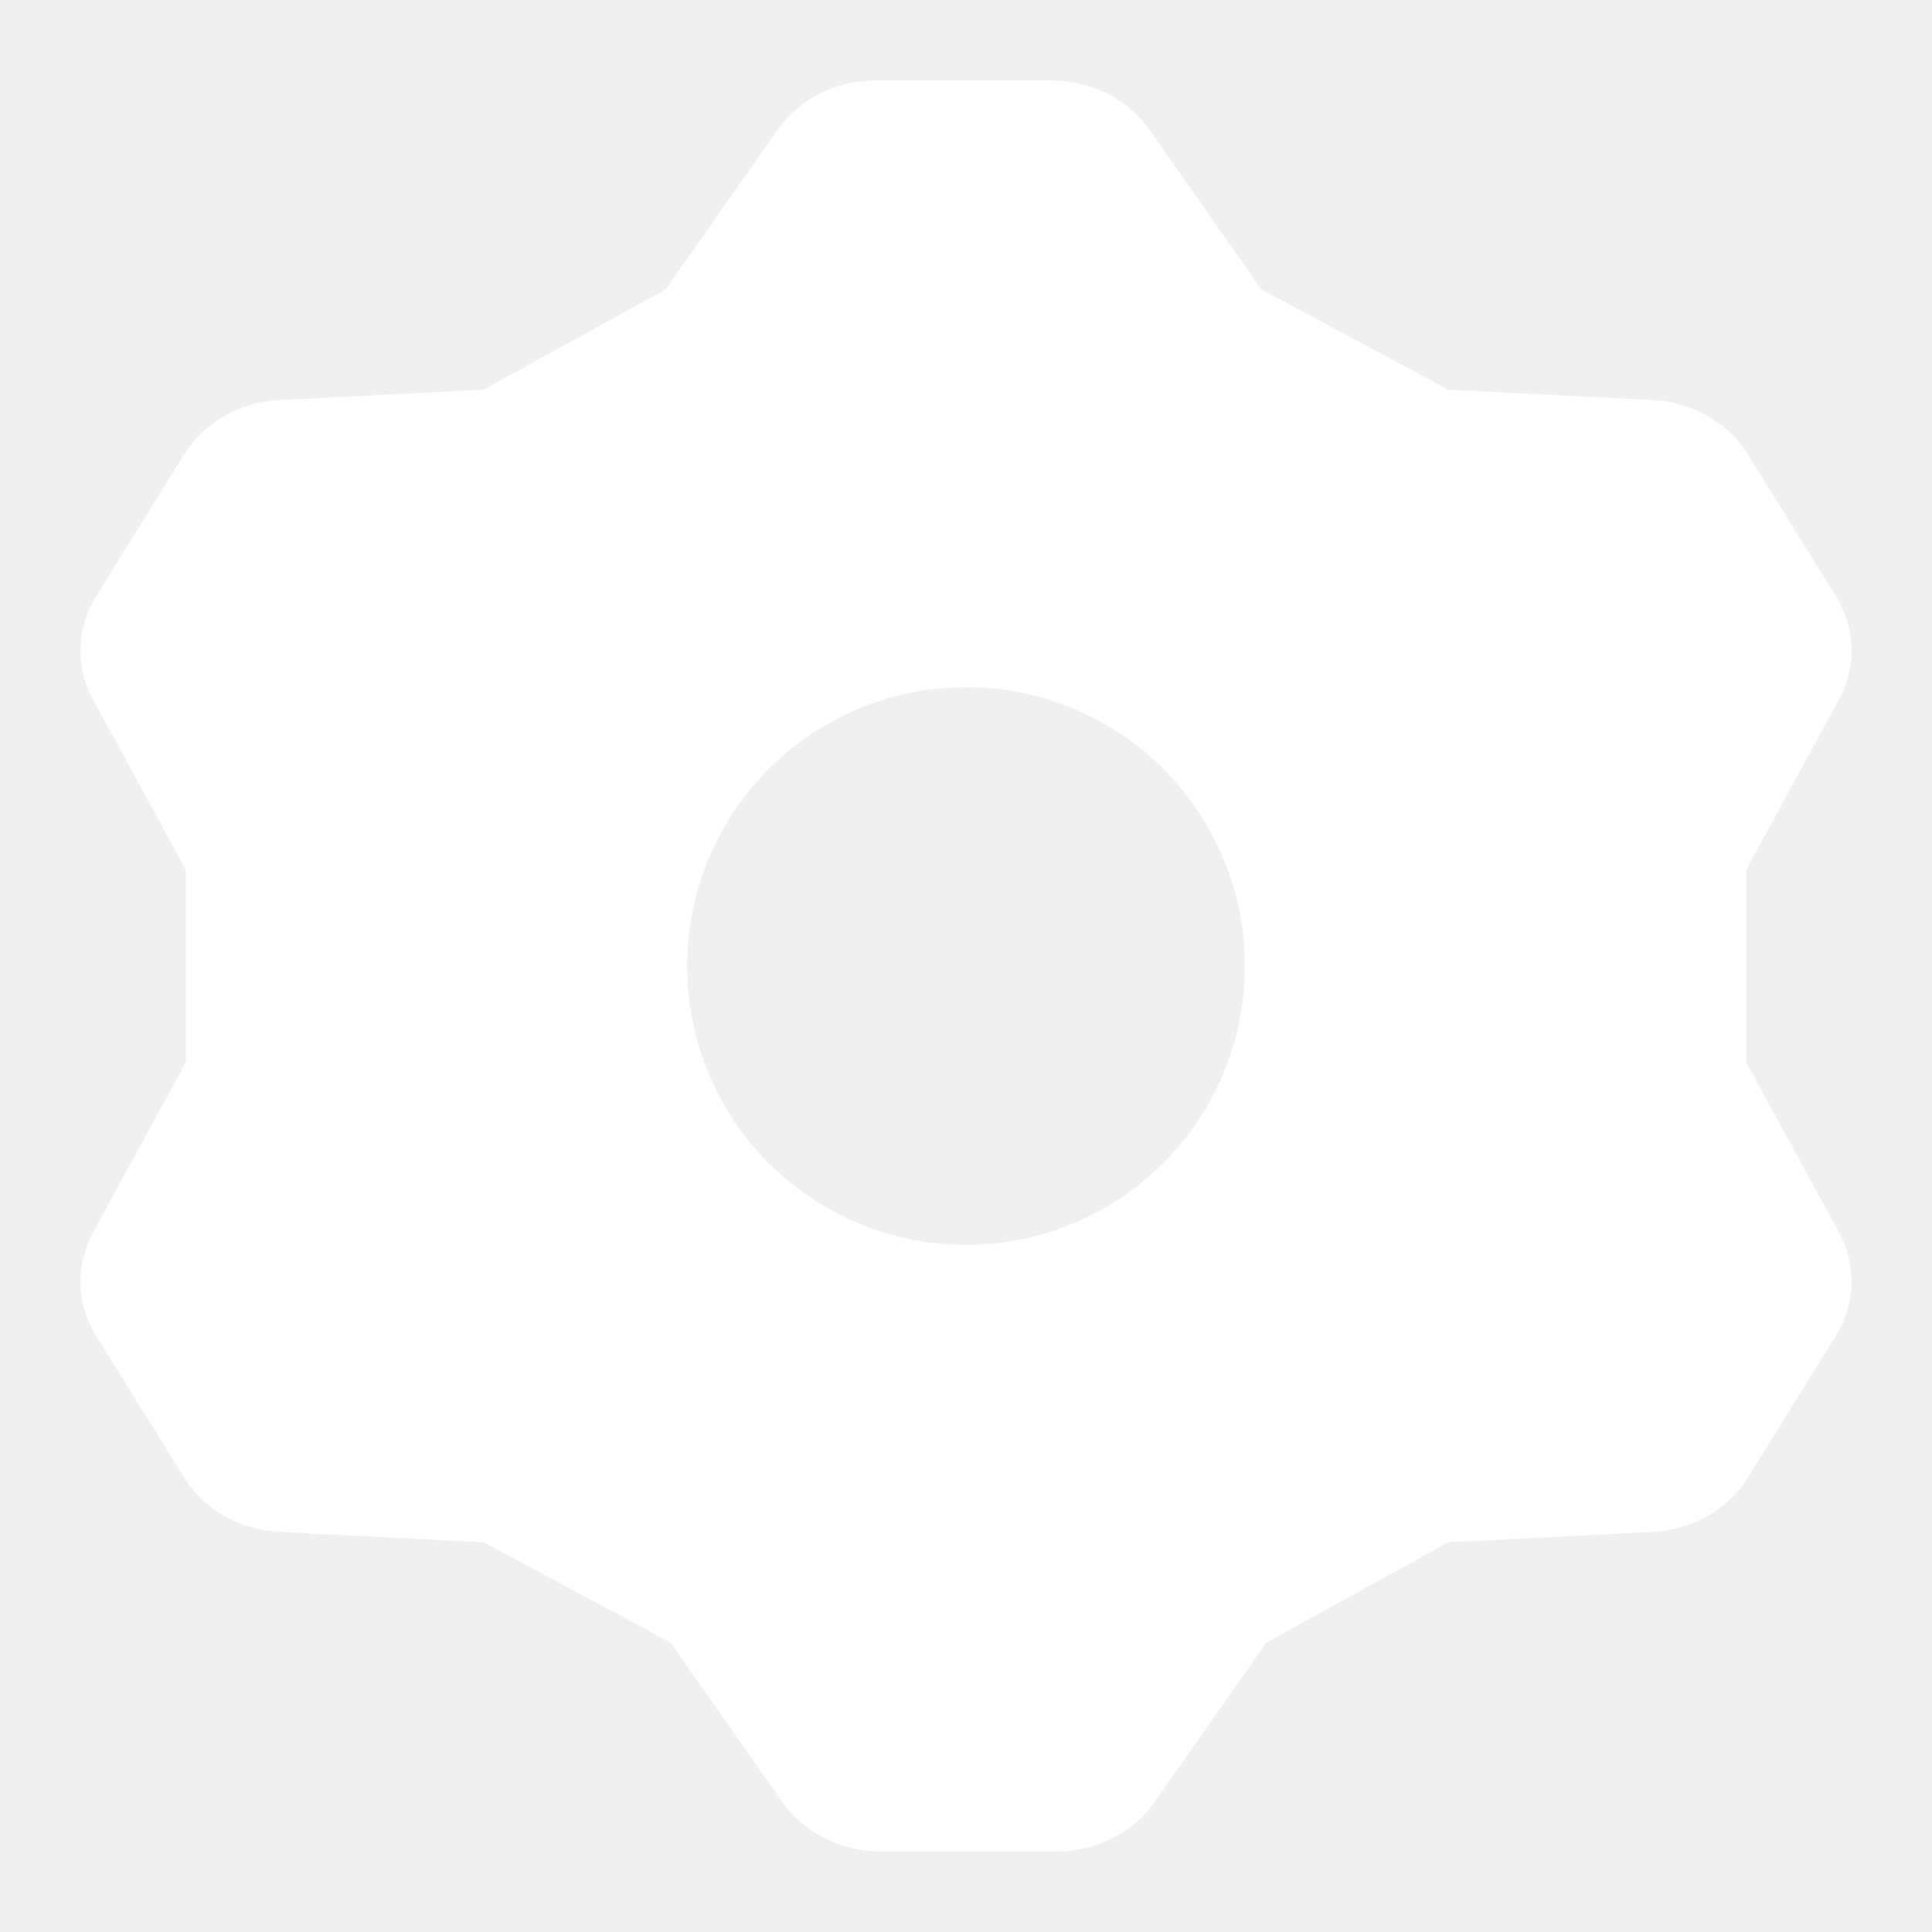
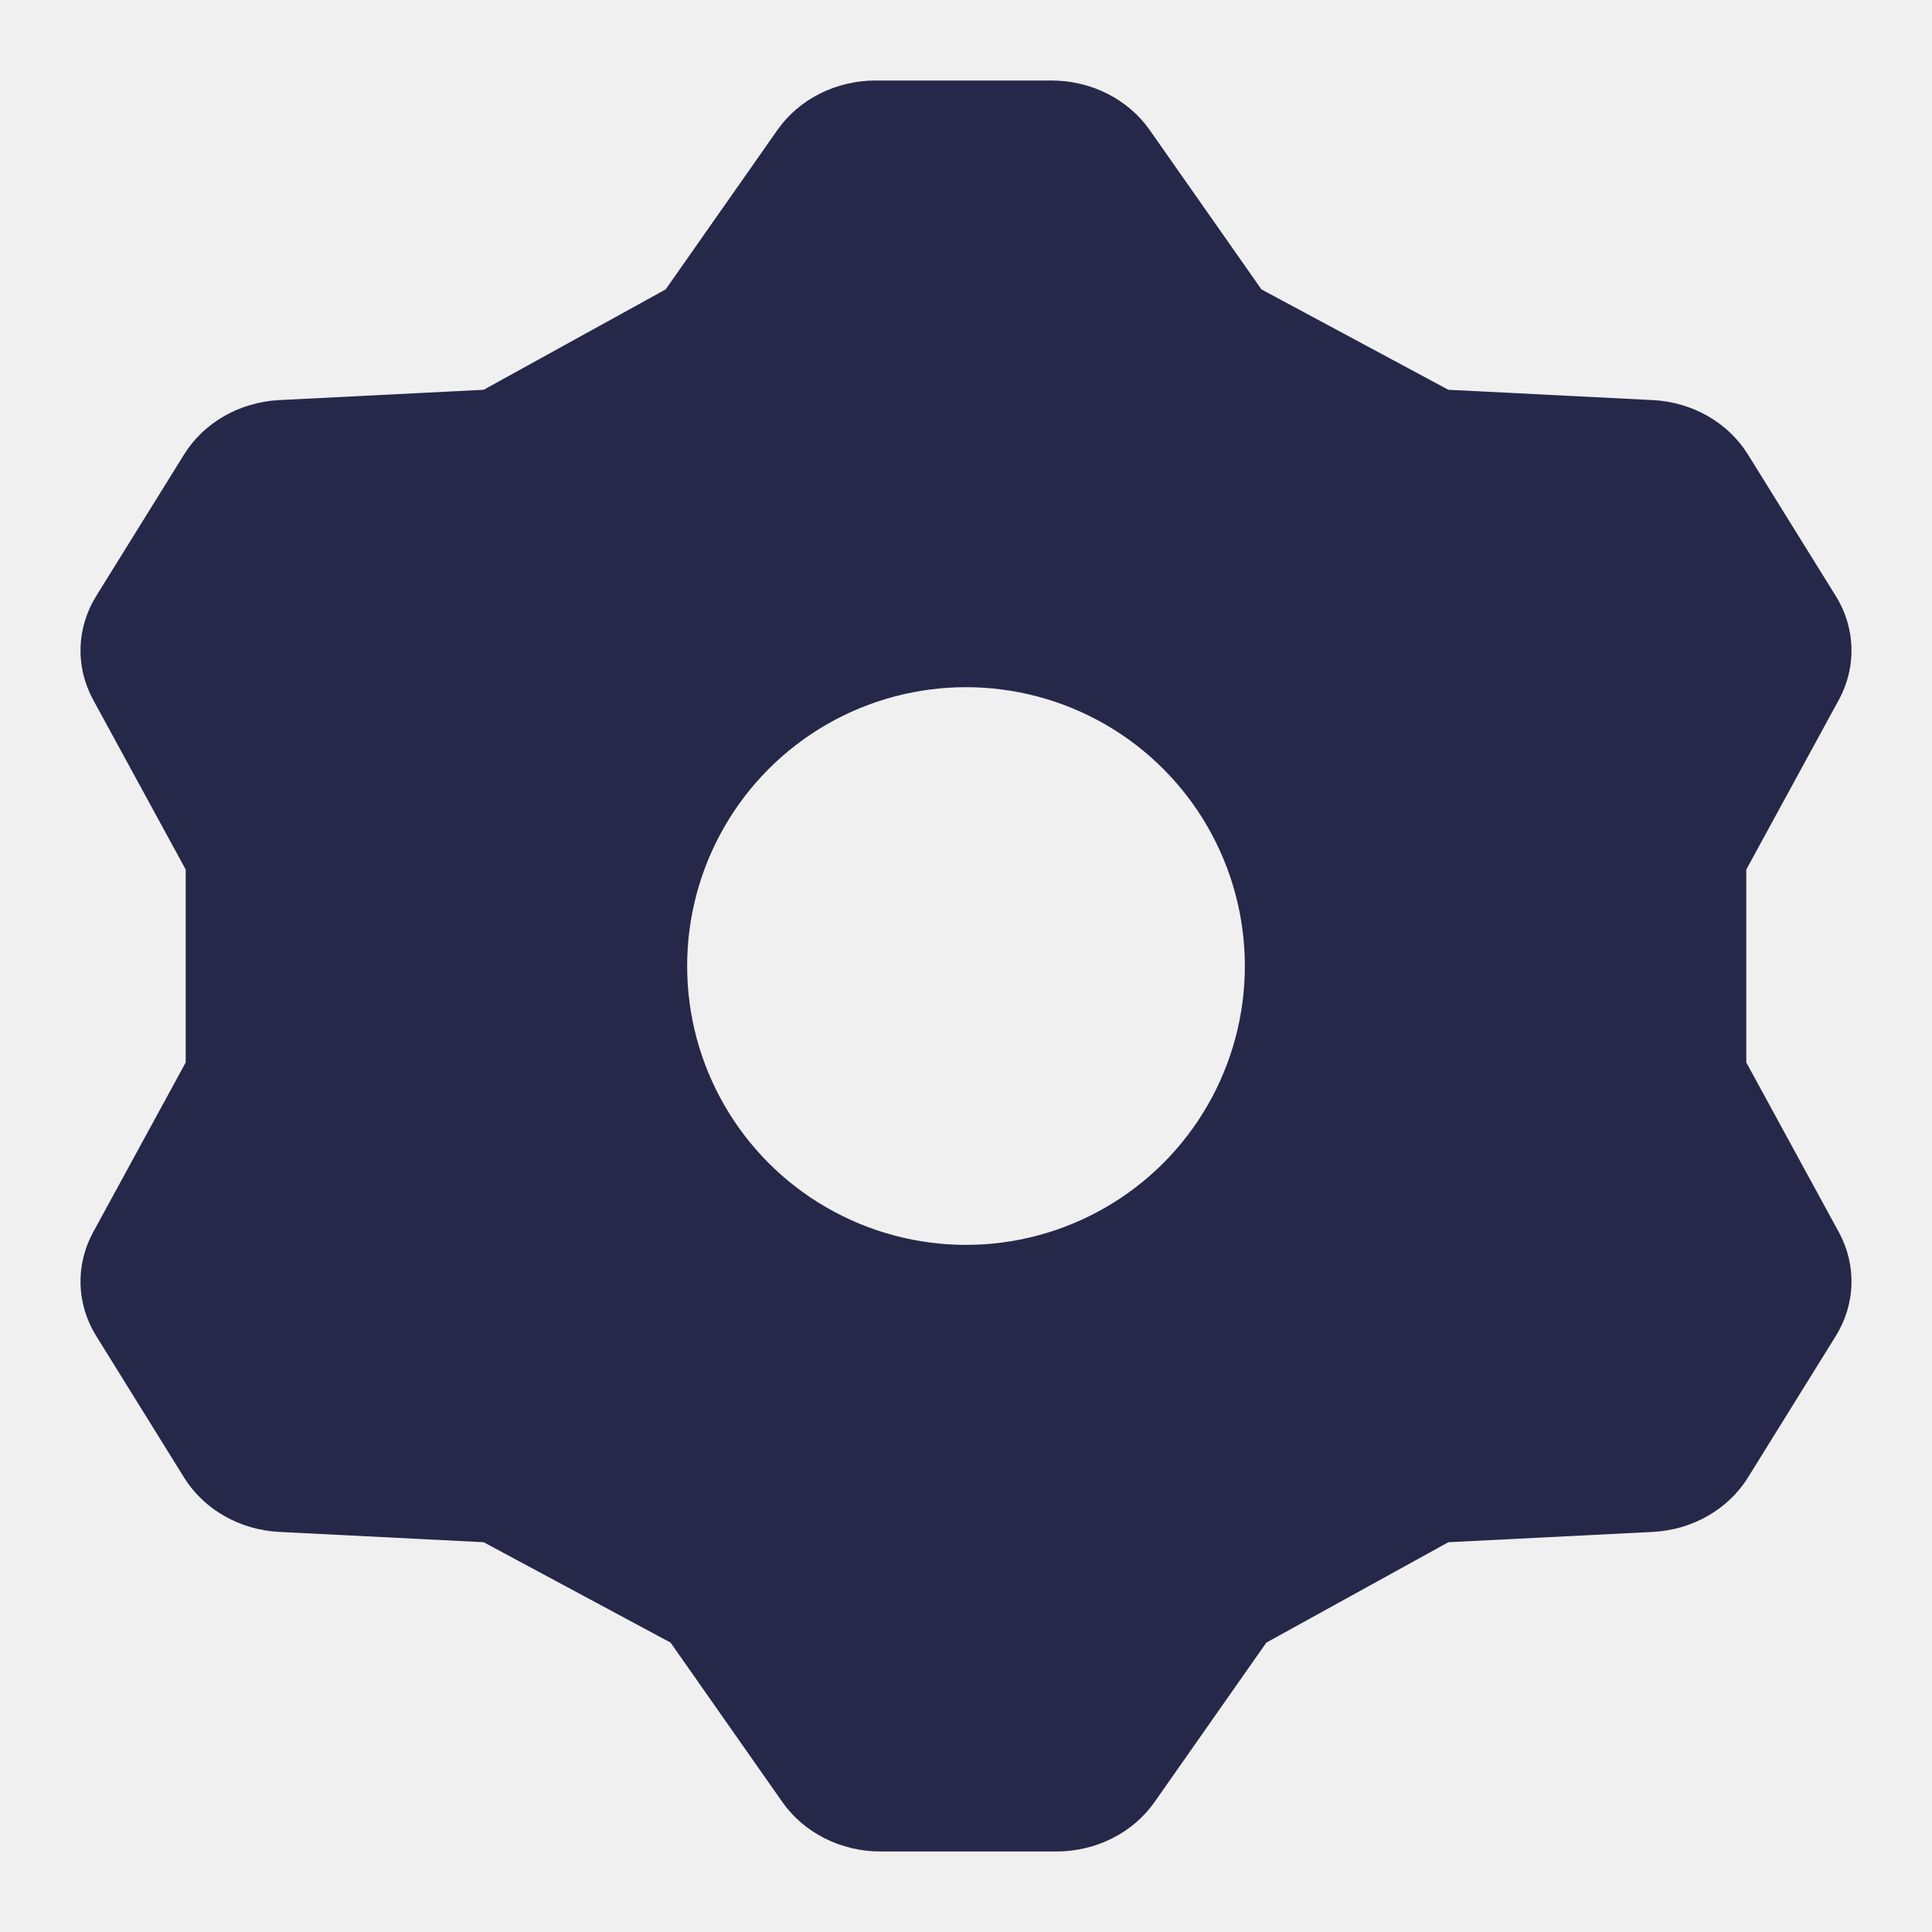
<svg xmlns="http://www.w3.org/2000/svg" width="24" height="24" viewBox="0 0 24 24" fill="none">
-   <path fill-rule="evenodd" clip-rule="evenodd" d="M9.658 1.614C9.927 1.231 10.386 1 10.878 1H13.062C13.553 1 14.012 1.231 14.281 1.614L15.67 3.595L17.992 4.842L20.531 4.97C21.023 4.995 21.467 5.249 21.713 5.645L22.805 7.404C23.051 7.8 23.065 8.285 22.843 8.693L21.693 10.802V13.198L22.843 15.307C23.065 15.715 23.051 16.2 22.805 16.596L21.713 18.355C21.467 18.751 21.023 19.005 20.531 19.03L17.992 19.158L15.731 20.405L14.342 22.386C14.073 22.769 13.614 23 13.122 23H10.938C10.447 23 9.988 22.769 9.719 22.386L8.33 20.405L6.008 19.158L3.469 19.03C2.977 19.005 2.533 18.751 2.287 18.355L1.195 16.596C0.949 16.2 0.935 15.715 1.157 15.307L2.307 13.198V10.802L1.157 8.693C0.935 8.285 0.949 7.8 1.195 7.404L2.287 5.645C2.533 5.249 2.977 4.995 3.469 4.97L6.008 4.842L8.269 3.595L9.658 1.614ZM13.732 9C12.66 8.382 11.34 8.382 10.268 9C9.196 9.619 8.536 10.763 8.536 12C8.536 13.238 9.196 14.382 10.268 15C11.34 15.619 12.66 15.619 13.732 15C14.804 14.382 15.464 13.238 15.464 12C15.464 10.763 14.804 9.619 13.732 9Z" fill="white" />
+   <path fill-rule="evenodd" clip-rule="evenodd" d="M9.658 1.614C9.927 1.231 10.386 1 10.878 1H13.062C13.553 1 14.012 1.231 14.281 1.614L15.67 3.595L17.992 4.842L20.531 4.97C21.023 4.995 21.467 5.249 21.713 5.645L22.805 7.404C23.051 7.8 23.065 8.285 22.843 8.693L21.693 10.802V13.198L22.843 15.307C23.065 15.715 23.051 16.2 22.805 16.596L21.713 18.355C21.467 18.751 21.023 19.005 20.531 19.03L17.992 19.158L15.731 20.405L14.342 22.386C14.073 22.769 13.614 23 13.122 23H10.938C10.447 23 9.988 22.769 9.719 22.386L8.33 20.405L6.008 19.158L3.469 19.03C2.977 19.005 2.533 18.751 2.287 18.355L1.195 16.596C0.949 16.2 0.935 15.715 1.157 15.307L2.307 13.198V10.802L1.157 8.693C0.935 8.285 0.949 7.8 1.195 7.404L2.287 5.645C2.533 5.249 2.977 4.995 3.469 4.97L6.008 4.842L8.269 3.595L9.658 1.614ZM13.732 9C12.66 8.382 11.34 8.382 10.268 9C9.196 9.619 8.536 10.763 8.536 12C8.536 13.238 9.196 14.382 10.268 15C11.34 15.619 12.66 15.619 13.732 15C14.804 14.382 15.464 13.238 15.464 12C15.464 10.763 14.804 9.619 13.732 9Z" fill="#252849" />
</svg>
